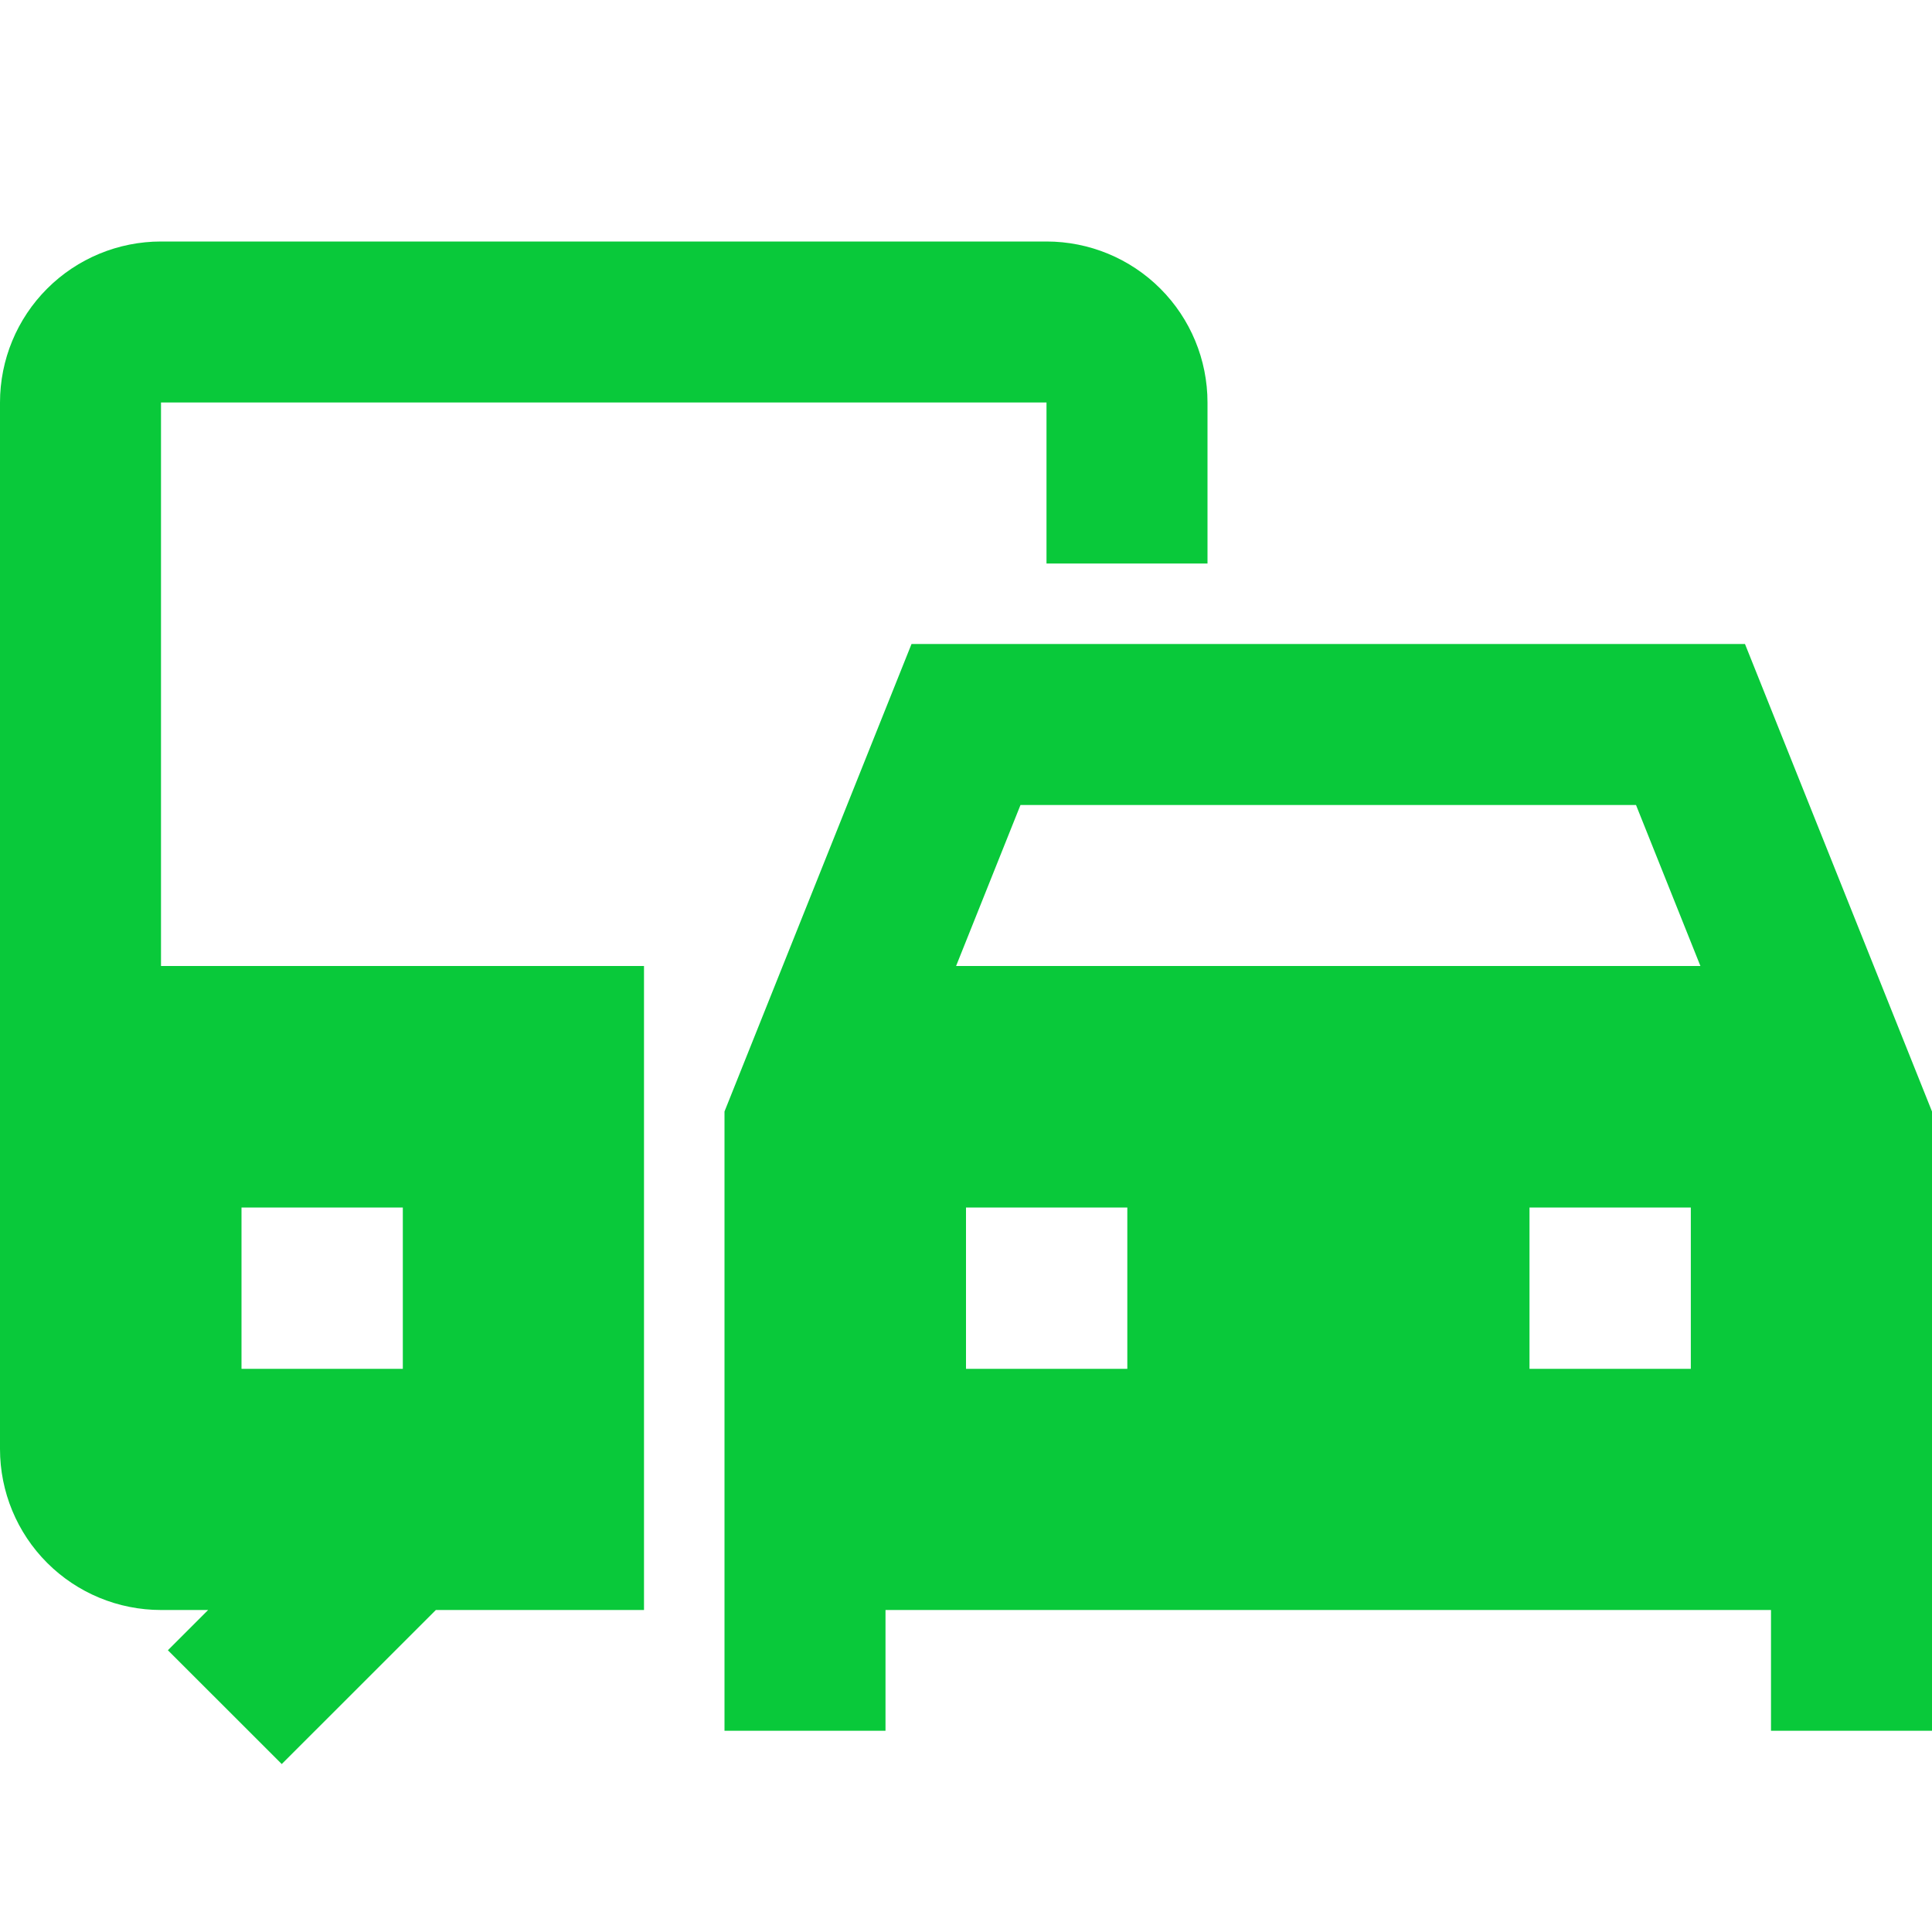
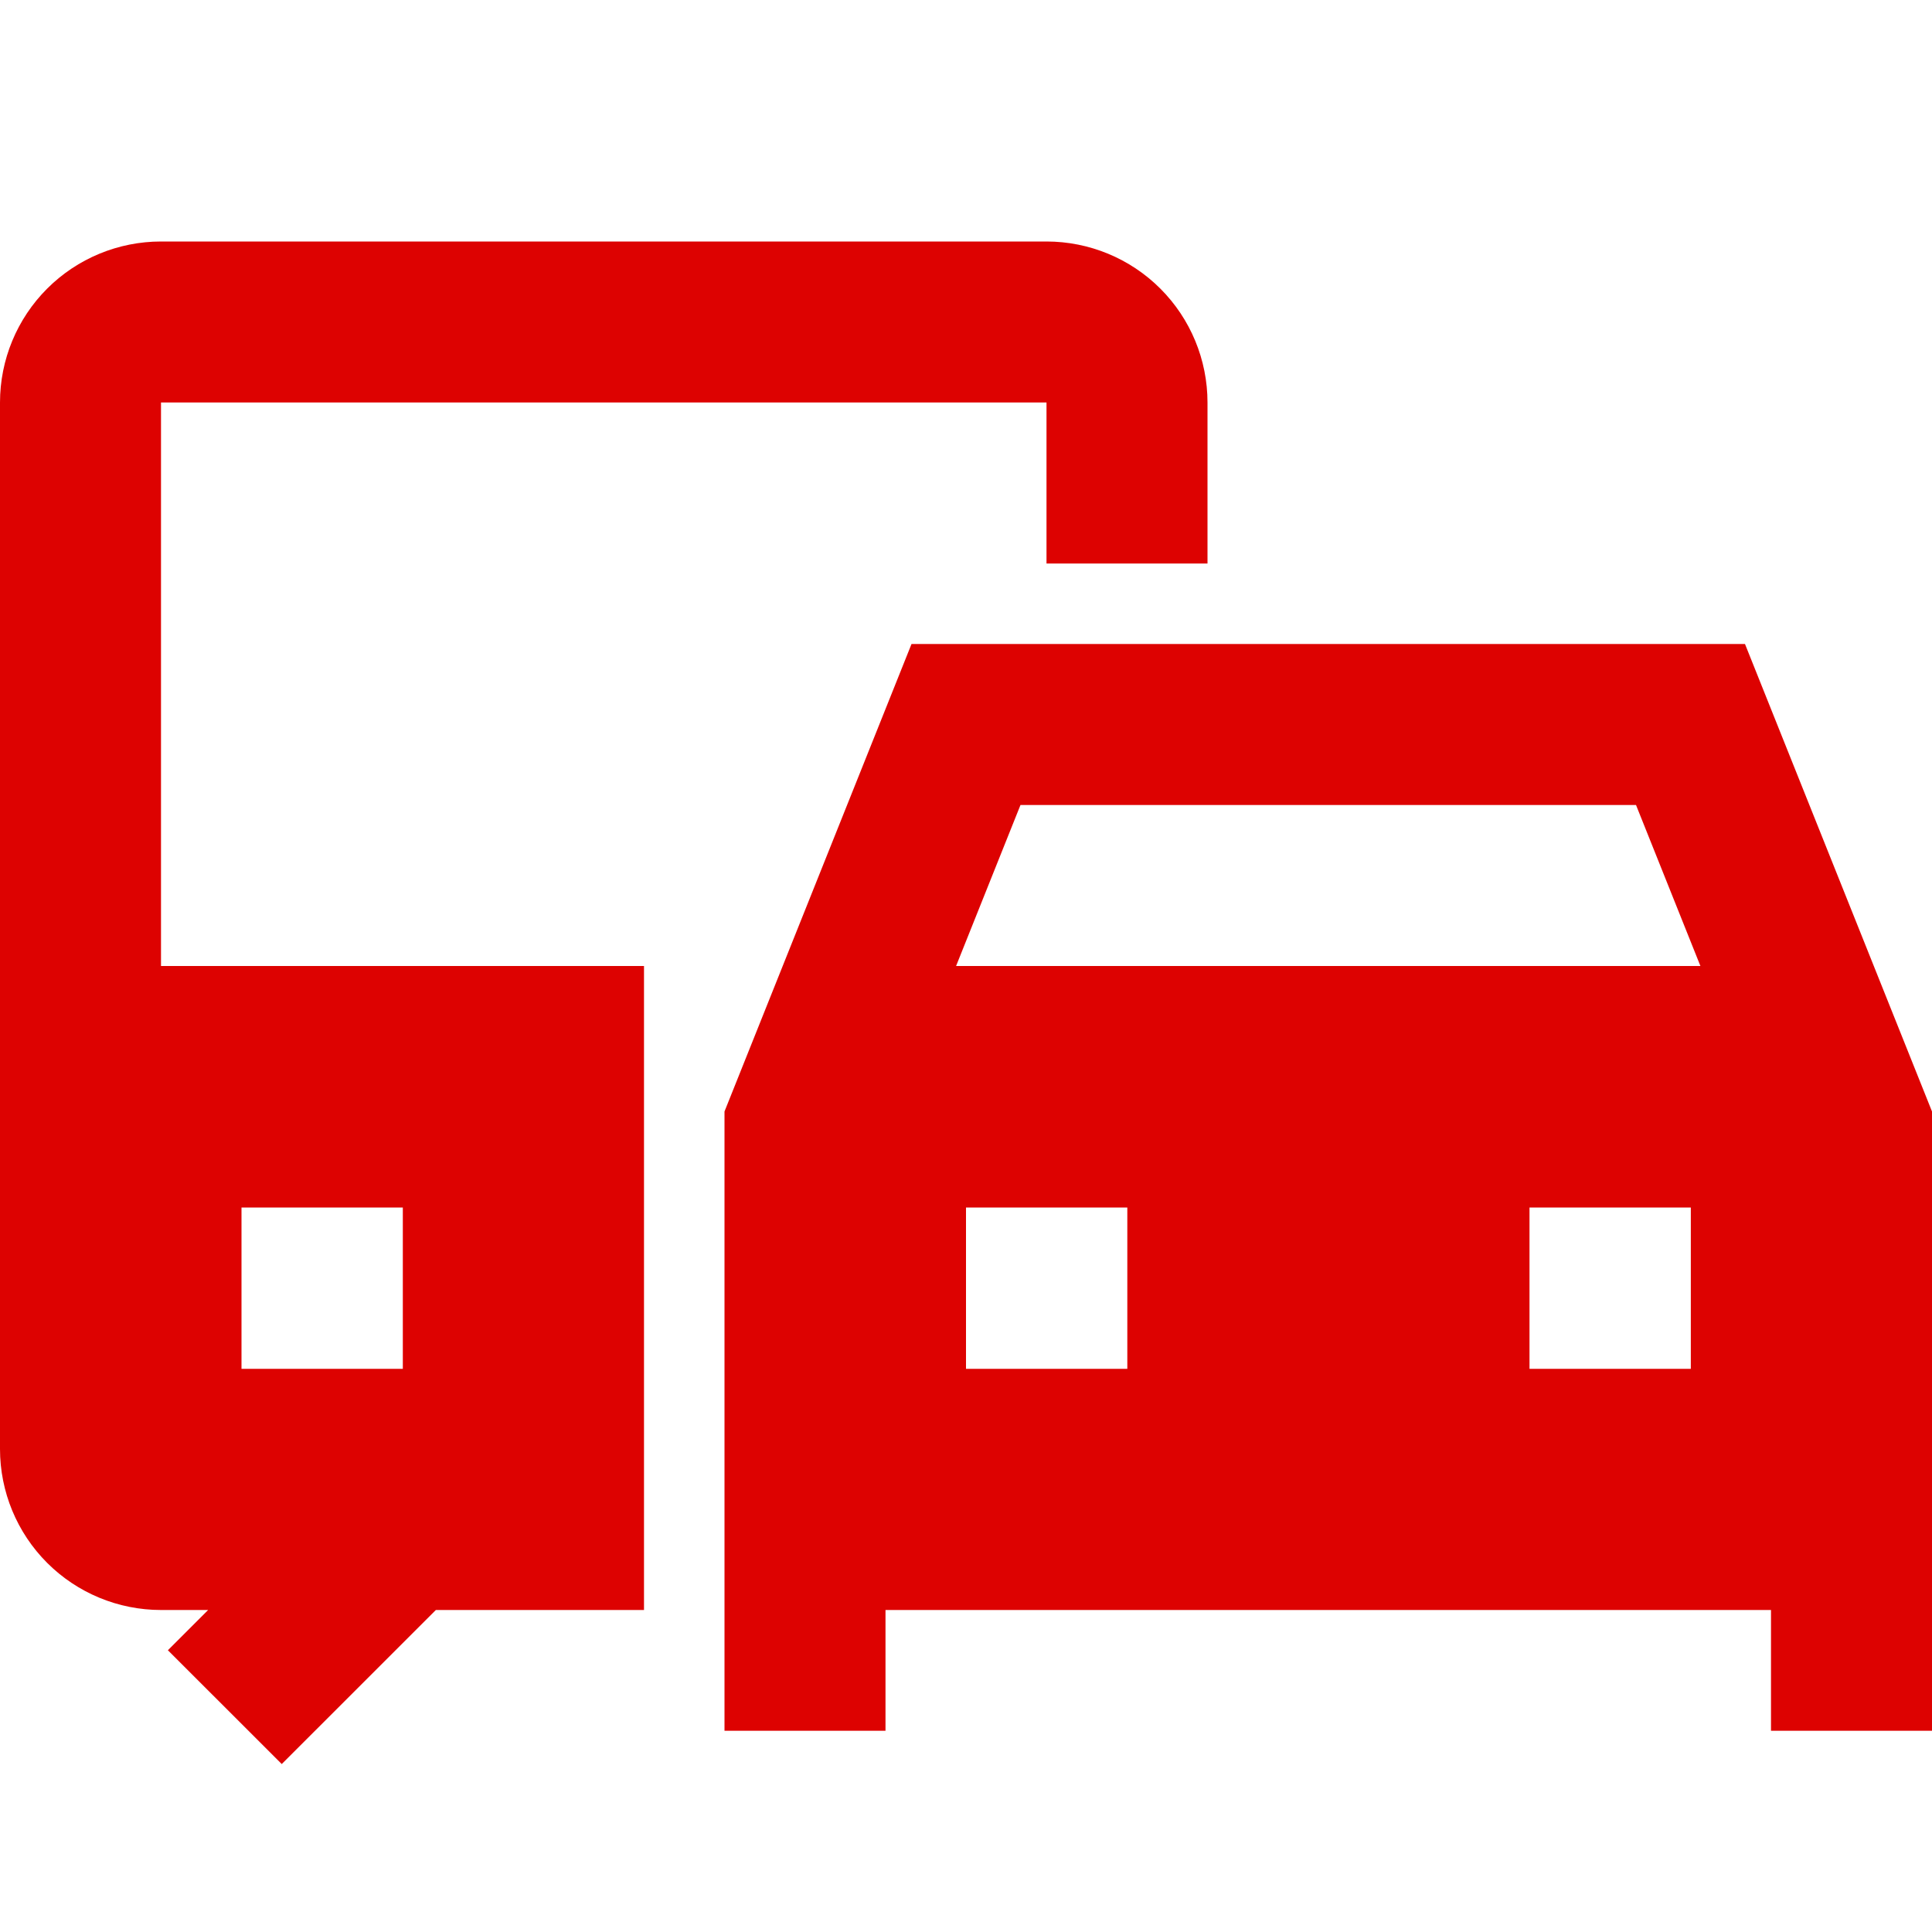
<svg xmlns="http://www.w3.org/2000/svg" width="30" height="30" viewBox="0 0 30 30" fill="none">
-   <path d="M2.5 3.75C1.837 3.75 1.201 4.013 0.732 4.482C0.263 4.951 0 5.587 0 6.25L0 22.5C0 23.163 0.263 23.799 0.732 24.268C1.201 24.737 1.837 25 2.5 25H3.232L2.607 25.625L4.375 27.392L6.768 25H10V15H2.5V6.25H16.25V8.75H18.75V6.25C18.75 5.587 18.487 4.951 18.018 4.482C17.549 4.013 16.913 3.75 16.25 3.75H2.5ZM3.75 18.75H6.255V21.255H3.75V18.75Z" fill="#09C93A" />
-   <path d="M27.096 10H14.154L11.25 17.259V26.875H13.75V25H27.5V26.875H30V17.259L27.096 10ZM26.404 15H14.846L15.846 12.5H25.404L26.404 15ZM15 18.75H17.505V21.255H15V18.75ZM26.255 18.75V21.255H23.75V18.75H26.255Z" fill="#09C93A" />
+   <path d="M2.5 3.75C1.837 3.75 1.201 4.013 0.732 4.482C0.263 4.951 0 5.587 0 6.25L0 22.5C0 23.163 0.263 23.799 0.732 24.268C1.201 24.737 1.837 25 2.5 25H3.232L2.607 25.625L4.375 27.392L6.768 25H10V15H2.5V6.25H16.25V8.75H18.75V6.25C18.75 5.587 18.487 4.951 18.018 4.482C17.549 4.013 16.913 3.75 16.25 3.75H2.5ZM3.75 18.75H6.255V21.255H3.75V18.75Z" fill="#DD0201" />
+   <path d="M27.096 10H14.154L11.25 17.259V26.875H13.75V25H27.5V26.875H30V17.259L27.096 10ZM26.404 15H14.846L15.846 12.5H25.404L26.404 15ZM15 18.75H17.505V21.255H15V18.75ZM26.255 18.75V21.255H23.75V18.75H26.255Z" fill="#DD0201" />
</svg>
